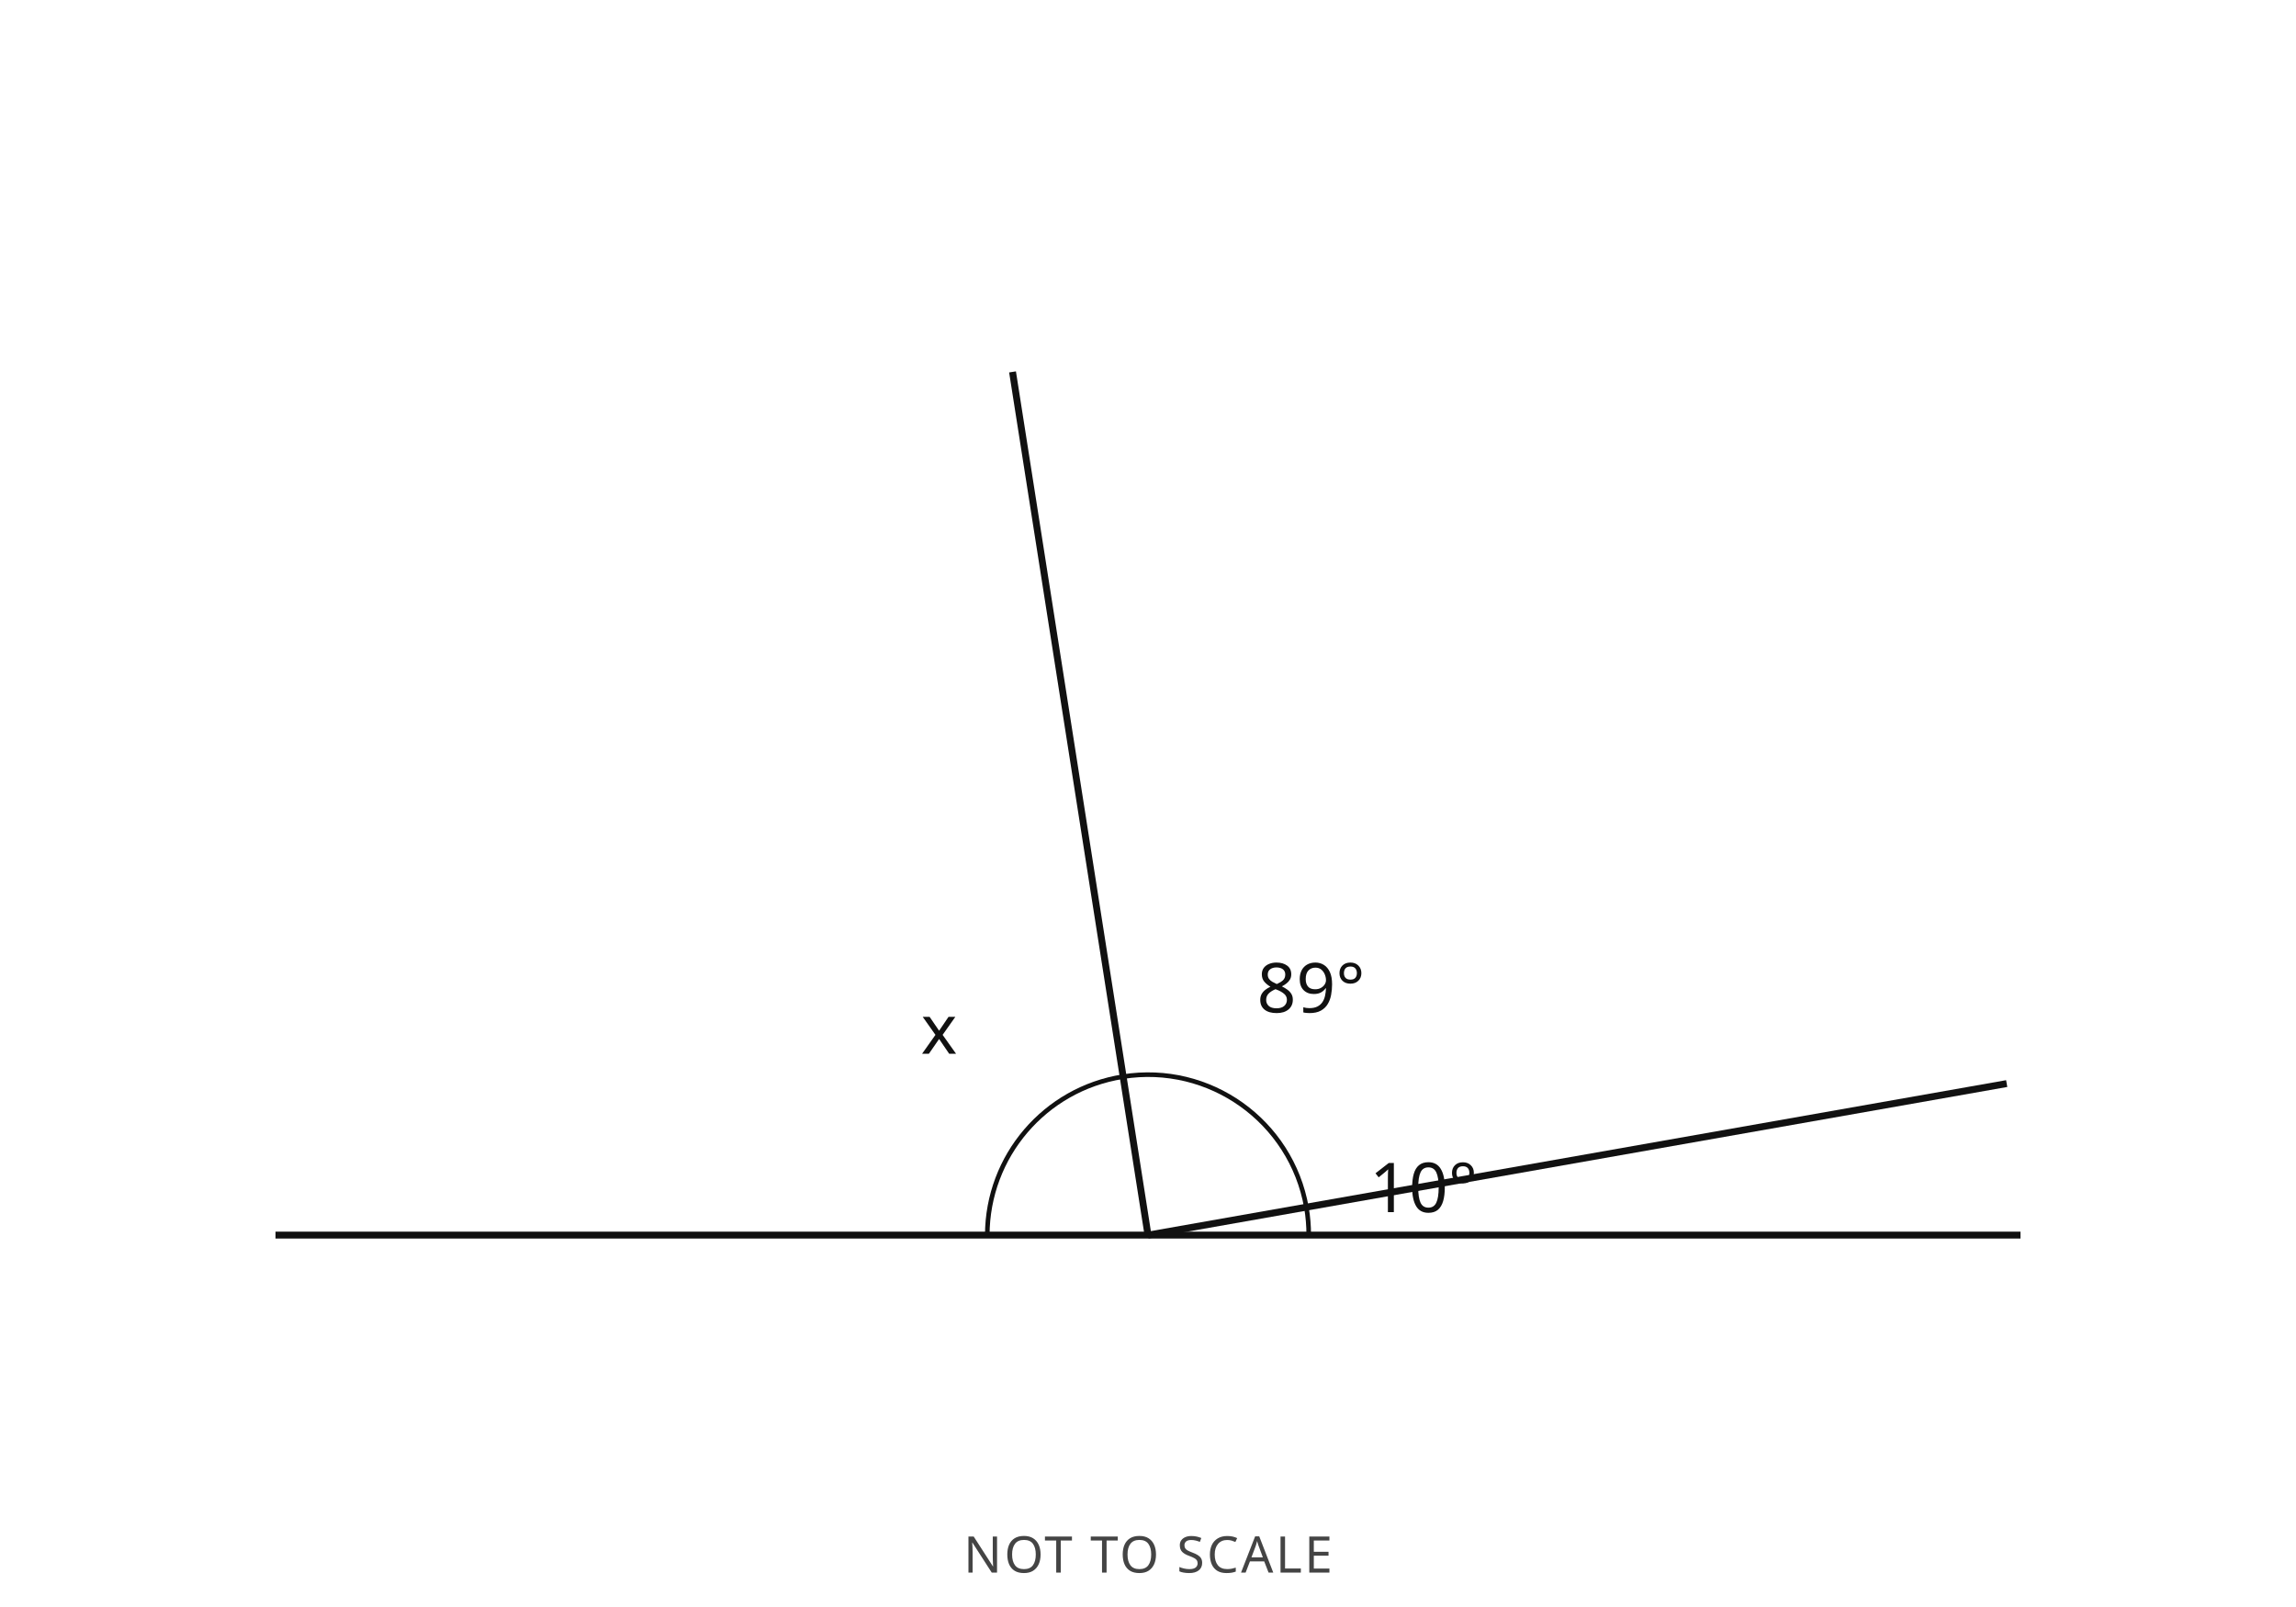
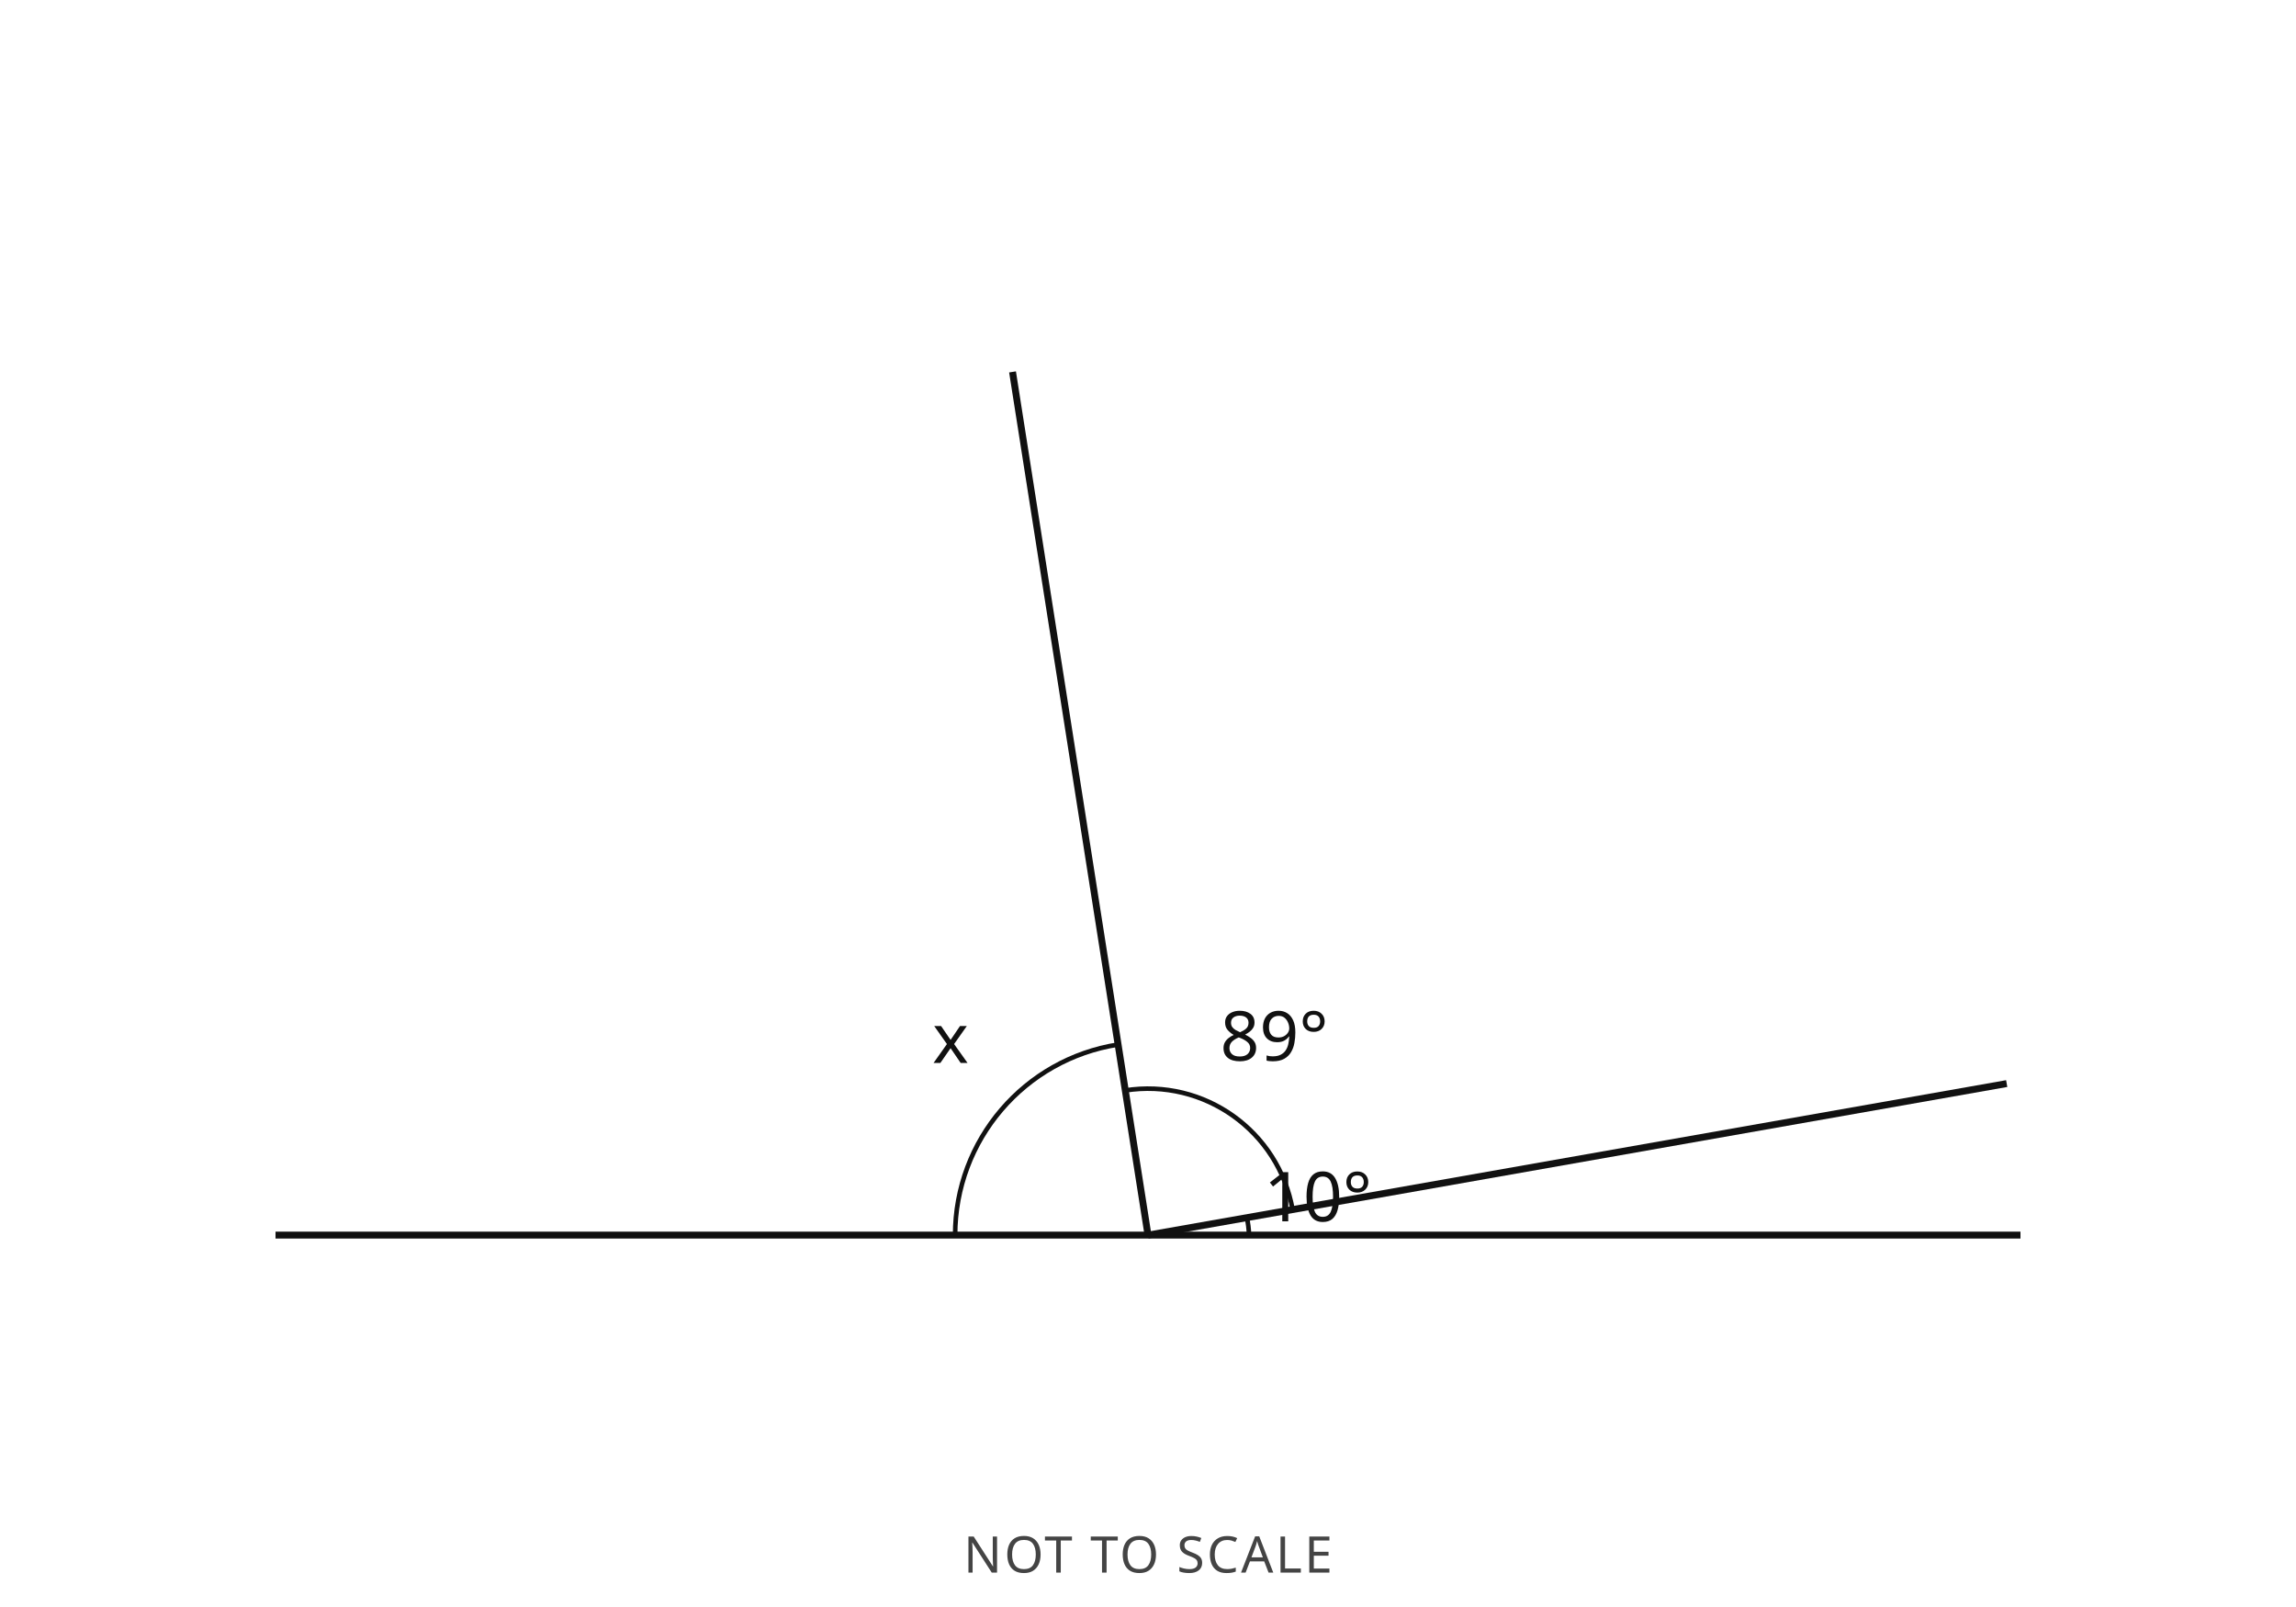
<svg xmlns="http://www.w3.org/2000/svg" viewBox="0 0 1000 700" role="img" aria-label="Diagram: angles adjacent on one side of a straight line, with an unknown angle x.">
  <style>.gl{stroke:#111;stroke-width:3;fill:none}.ga{stroke:#111;stroke-width:2;fill:none}.gt{stroke:#111;stroke-width:3}.gx{stroke:#111;stroke-width:3}.gv{fill:#111}text{font-family:sans-serif;font-size:30px;fill:#111}.gn{font-size:22px;fill:#444;letter-spacing:1px}</style>
  <line class="gl" x1="880" y1="538" x2="120" y2="538" />
  <line class="gl" x1="500" y1="538" x2="874" y2="472" />
  <line class="gl" x1="500" y1="538" x2="441" y2="162" />
-   <path class="ga" d="M 570 538 A 70 70 0 0 0 569 526" />
-   <path class="ga" d="M 569 526 A 70 70 0 0 0 489 469" />
-   <path class="ga" d="M 489 469 A 70 70 0 0 0 430 538" />
-   <text x="620" y="528" text-anchor="middle">10°</text>
-   <text x="571" y="441" text-anchor="middle">89°</text>
-   <text x="409" y="459" text-anchor="middle">x</text>
+   <path class="ga" d="M 544 538 A 44 44 0 0 0 543 530" />
+   <path class="ga" d="M 563 527 A 64 64 0 0 0 490 475" />
+   <path class="ga" d="M 487 455 A 84 84 0 0 0 416 538" />
+   <text x="574" y="532" text-anchor="middle">10°</text>
+   <text x="555" y="462" text-anchor="middle">89°</text>
+   <text x="414" y="463" text-anchor="middle">x</text>
  <text class="gn" x="500" y="685" text-anchor="middle">NOT TO SCALE</text>
</svg>
